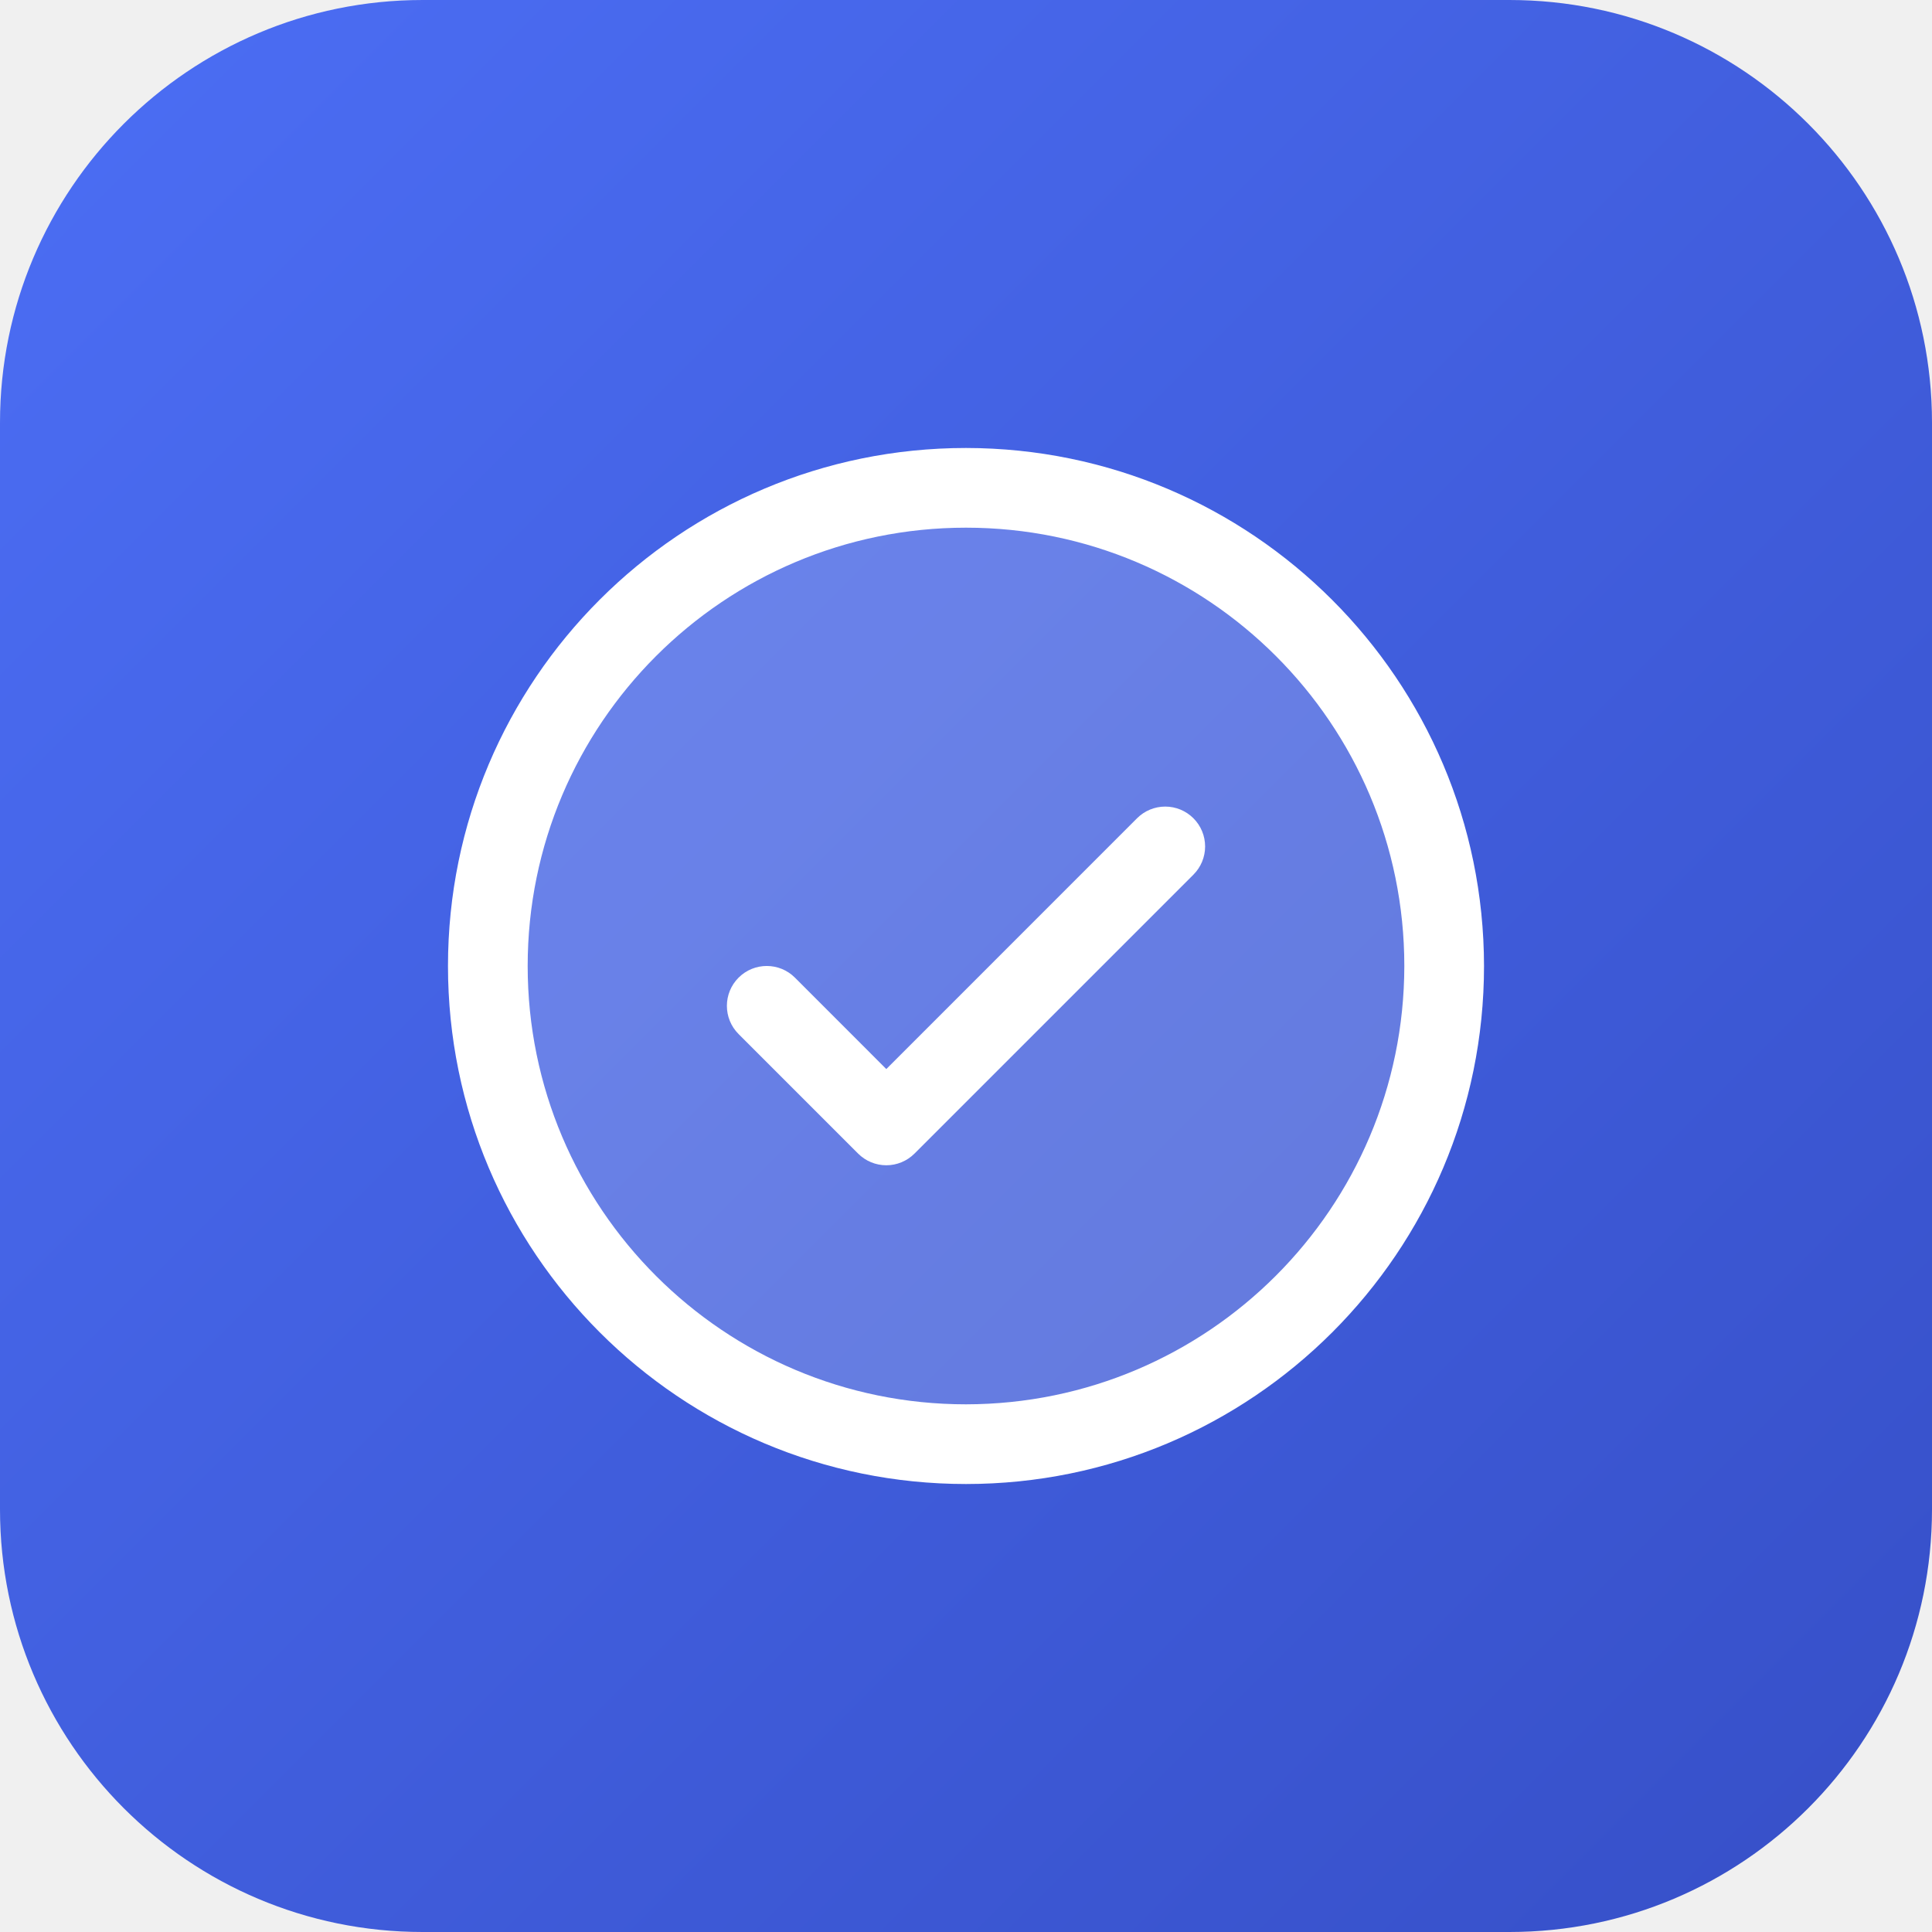
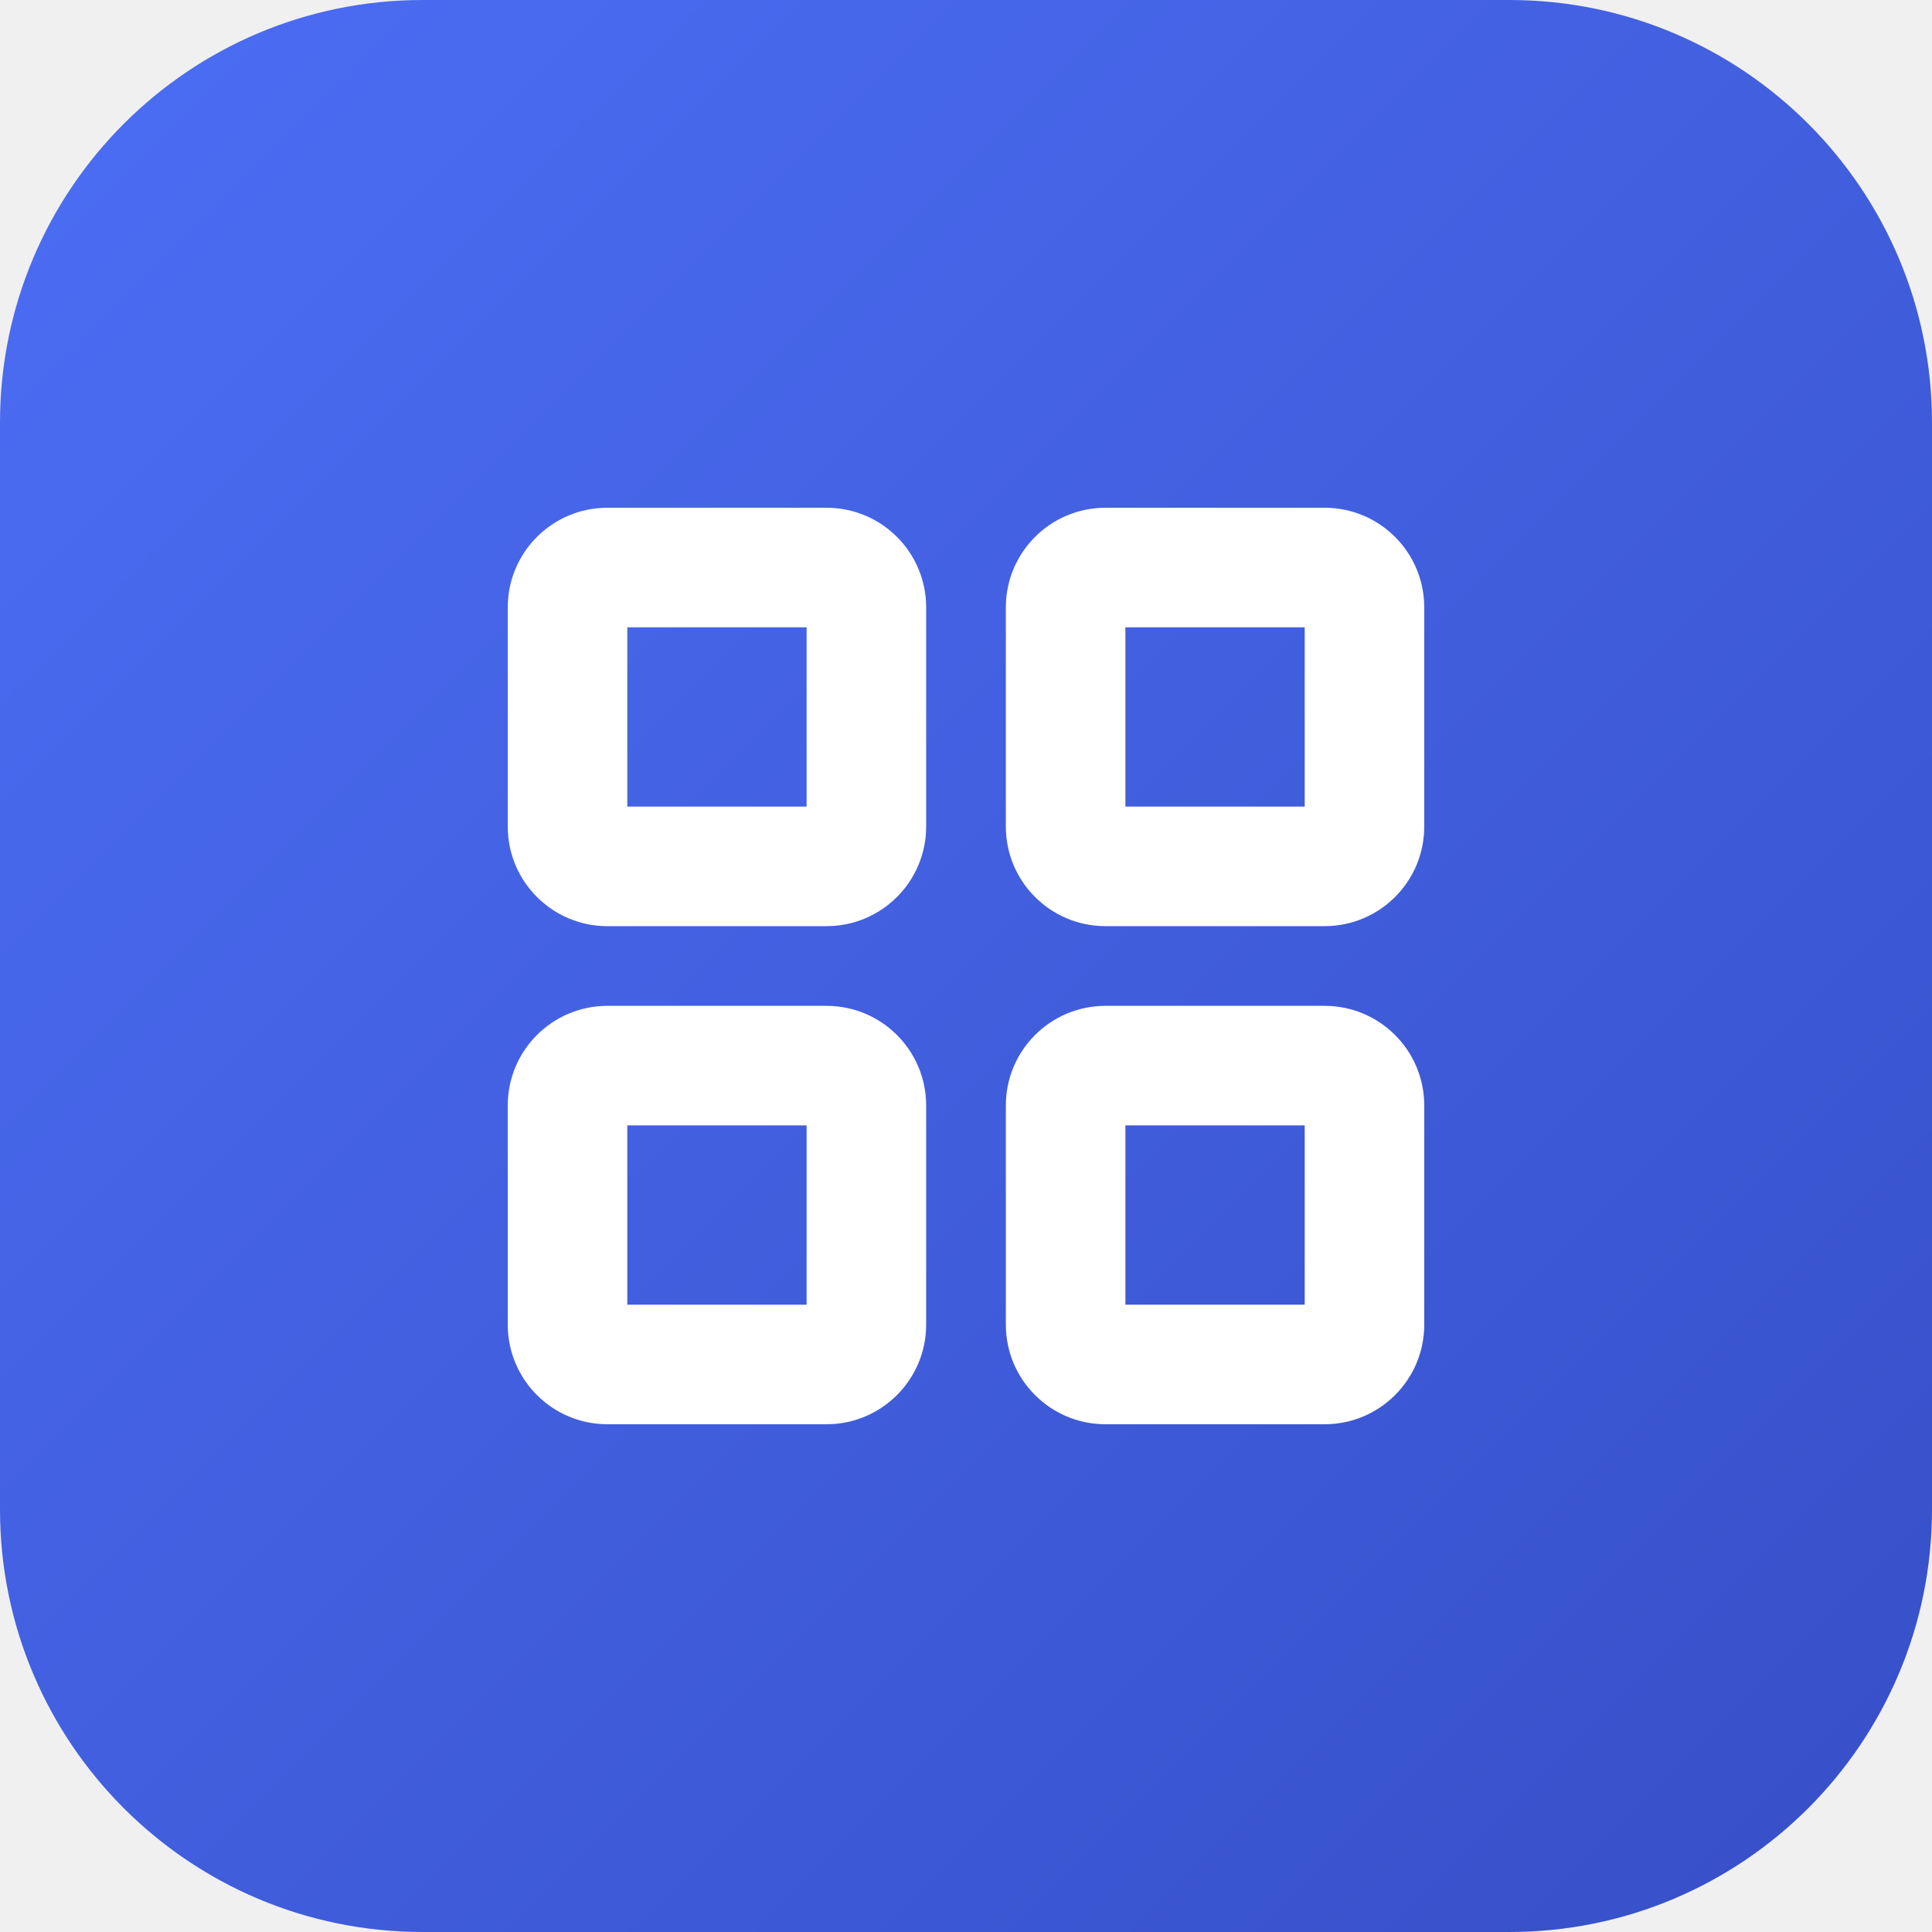
<svg xmlns="http://www.w3.org/2000/svg" viewBox="0 0 256 256">
  <defs>
    <linearGradient id="bg" x1="0" y1="0" x2="1" y2="1">
      <stop offset="0" stop-color="#4c6ef5" />
      <stop offset="1" stop-color="#364fc7" />
    </linearGradient>
  </defs>
  <rect width="256" height="256" rx="56" fill="url(#bg)" />
  <svg x="43.52" y="43.52" width="168.96" height="168.96" viewBox="0 0 256 256" fill="#fff">
-     <path d="M224,128a96,96,0,1,1-96-96A96,96,0,0,1,224,128Z" opacity="0.2" />
-     <path d="M173.66,98.34a8,8,0,0,1,0,11.32l-56,56a8,8,0,0,1-11.32,0l-24-24a8,8,0,0,1,11.32-11.32L112,148.69l50.34-50.35A8,8,0,0,1,173.66,98.34ZM232,128A104,104,0,1,1,128,24,104.11,104.11,0,0,1,232,128Zm-16,0a88,88,0,1,0-88,88A88.1,88.1,0,0,0,216,128Z" />
+     <path d="M100,36H56A20,20,0,0,0,36,56v44a20,20,0,0,0,20,20h44a20,20,0,0,0,20-20V56A20,20,0,0,0,100,36ZM96,96H60V60H96ZM200,36H156a20,20,0,0,0-20,20v44a20,20,0,0,0,20,20h44a20,20,0,0,0,20-20V56A20,20,0,0,0,200,36Zm-4,60H160V60h36Zm-96,40H56a20,20,0,0,0-20,20v44a20,20,0,0,0,20,20h44a20,20,0,0,0,20-20V156A20,20,0,0,0,100,136Zm-4,60H60V160H96Zm104-60H156a20,20,0,0,0-20,20v44a20,20,0,0,0,20,20h44a20,20,0,0,0,20-20V156A20,20,0,0,0,200,136Zm-4,60H160V160h36Z" />
  </svg>
</svg>
